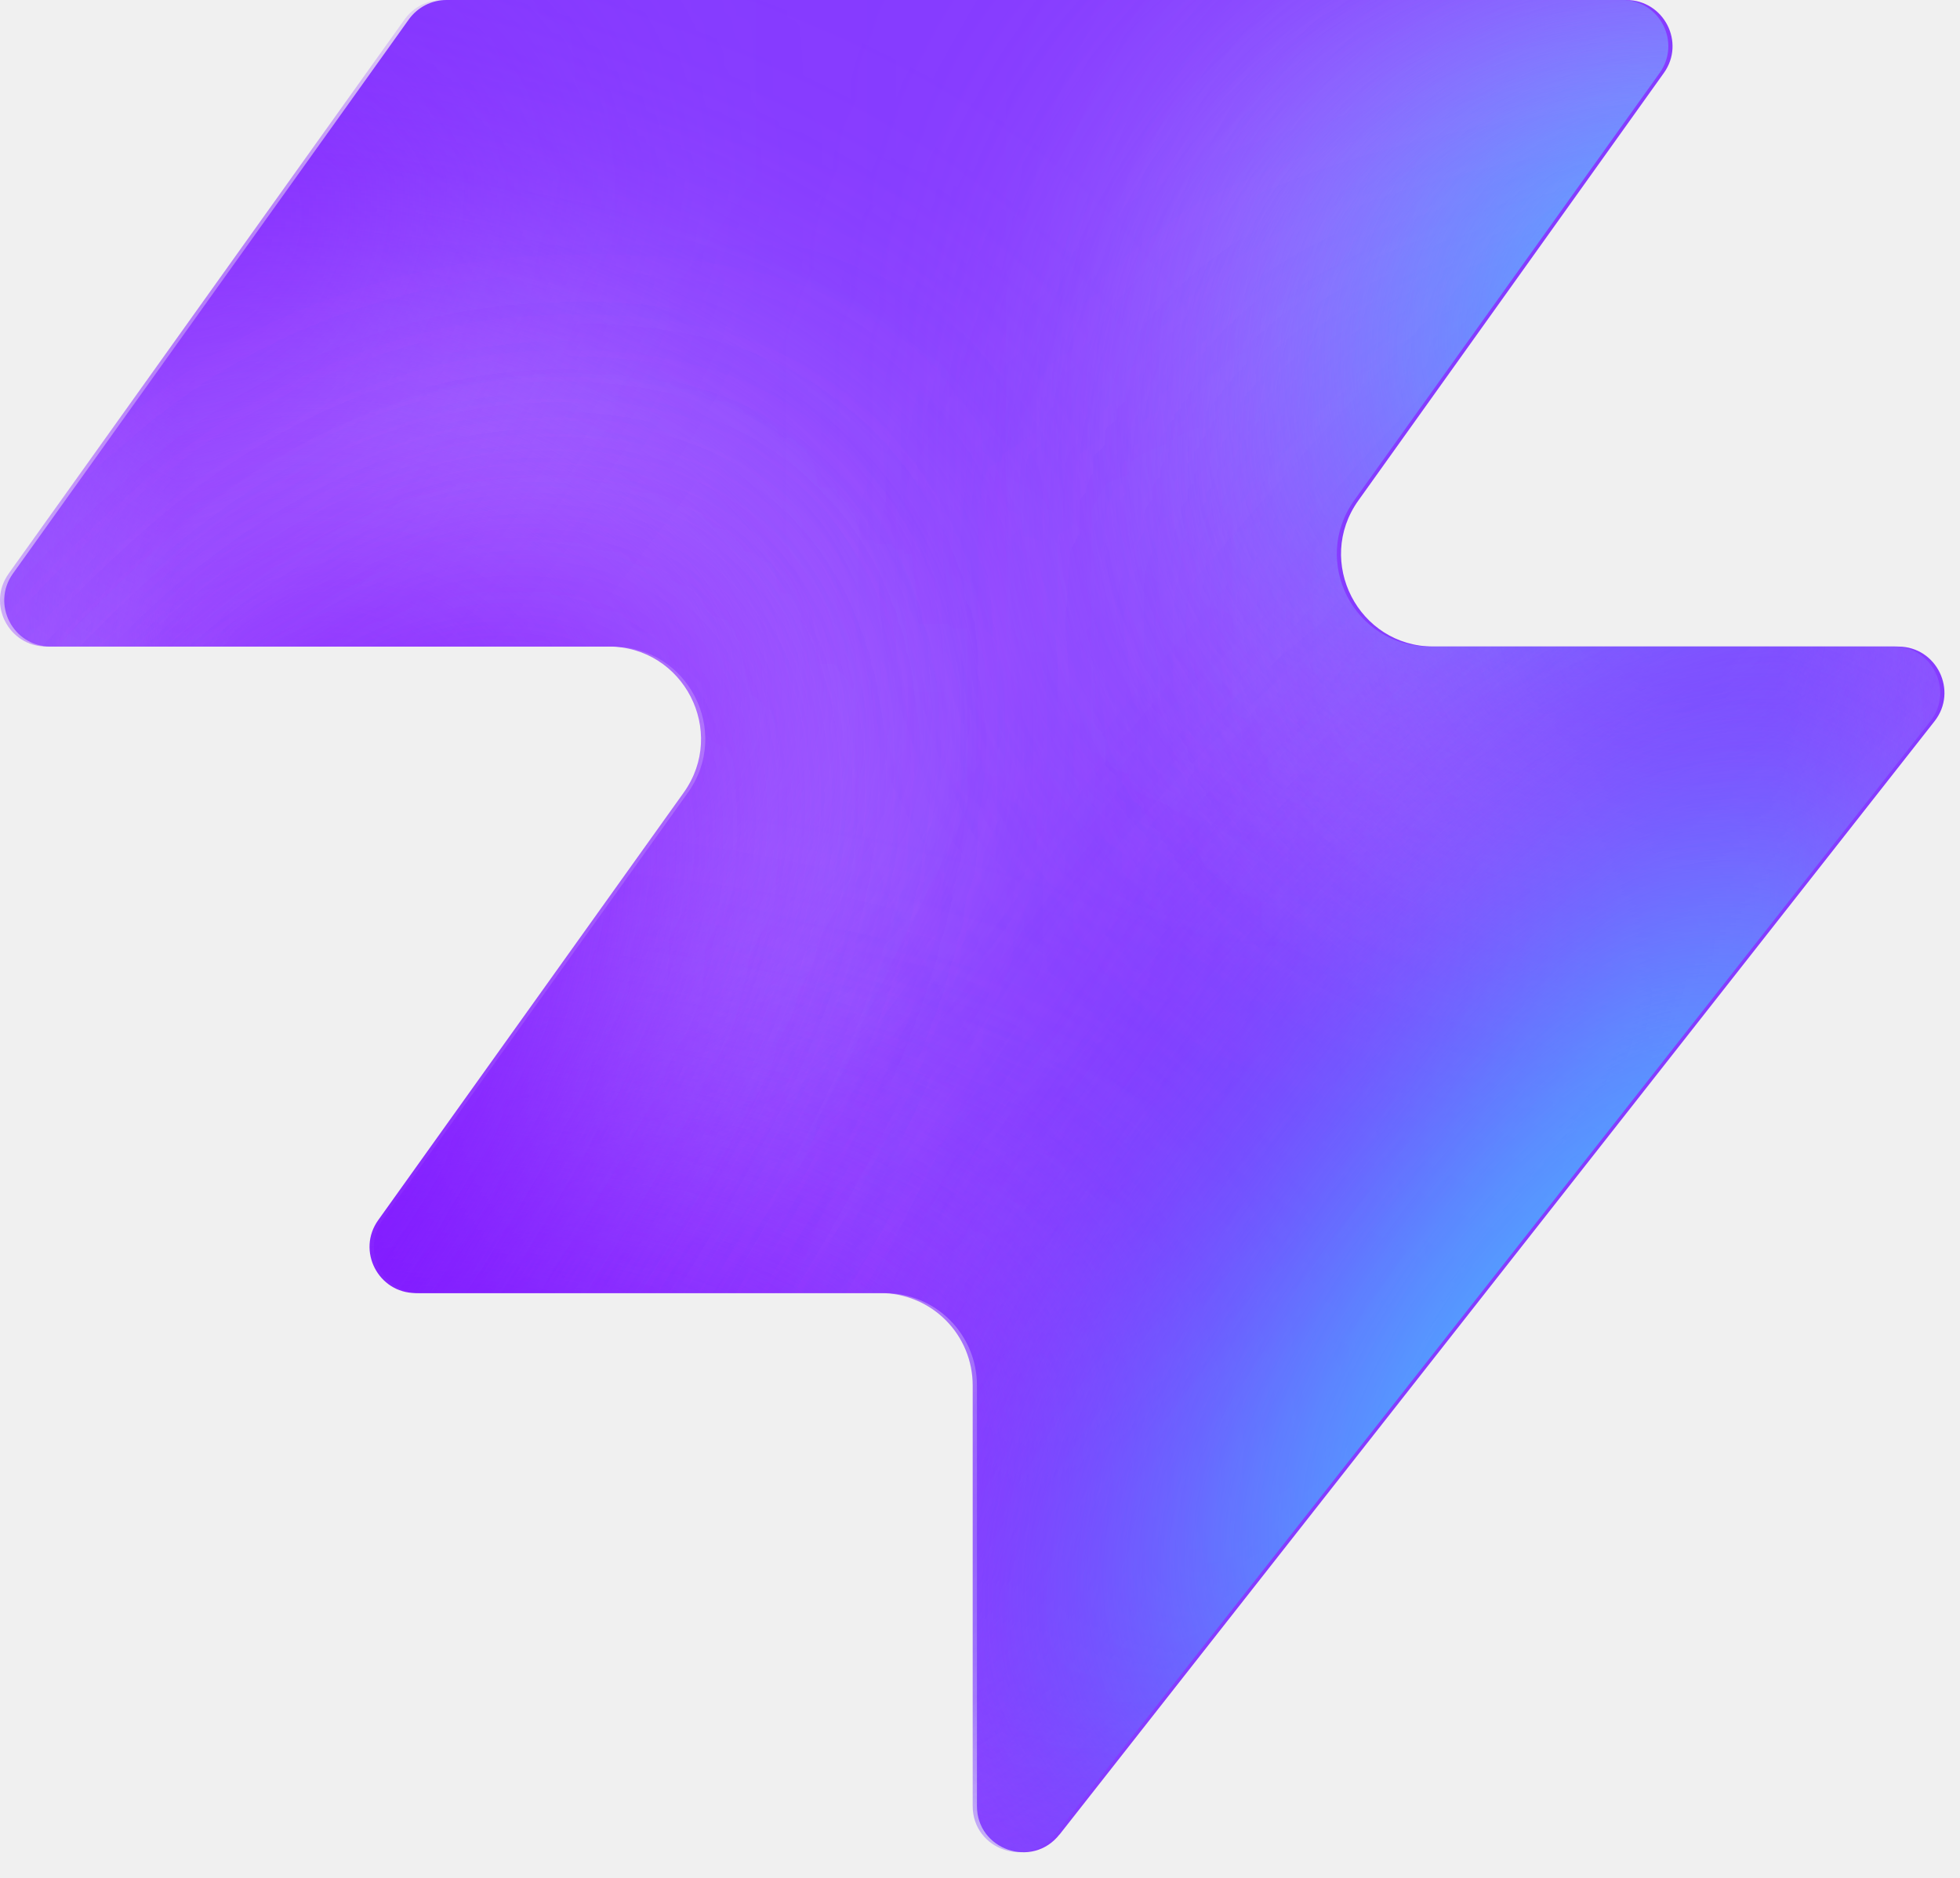
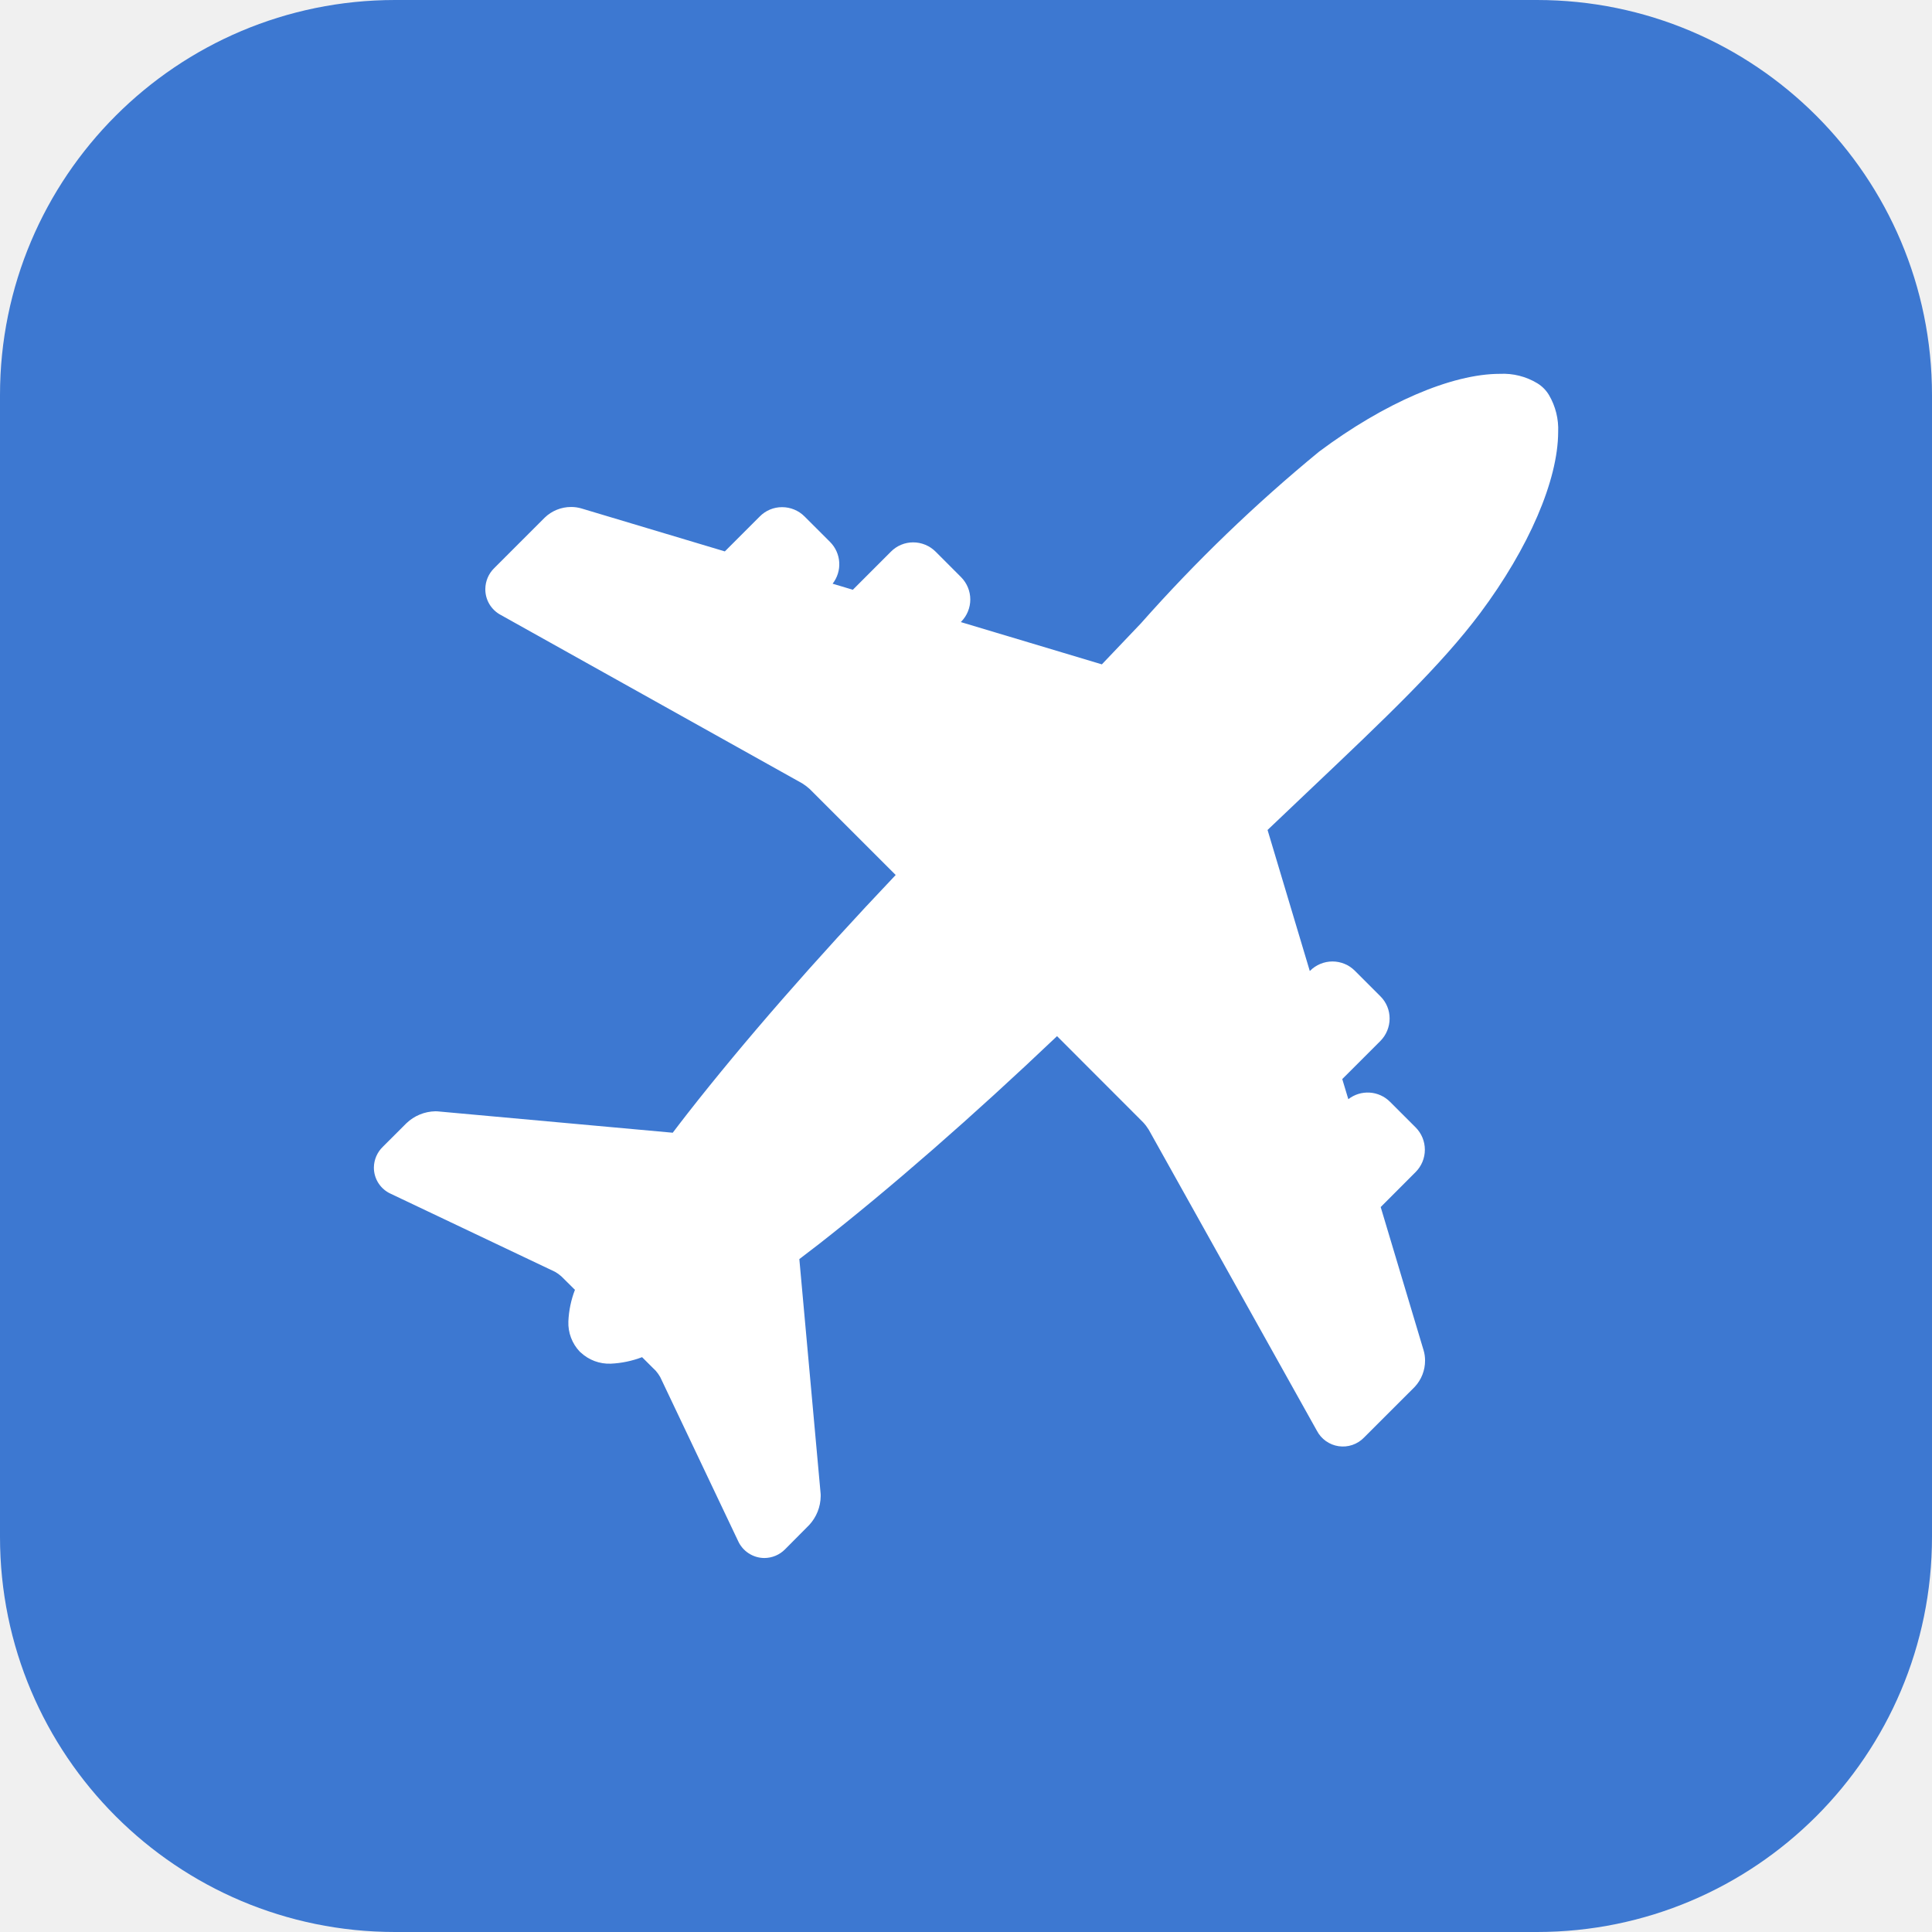
- <svg xmlns="http://www.w3.org/2000/svg" width="48" height="46" fill="none" viewBox="0 0 48 46">
-   <path fill="#863bff" d="M25.946 44.938c-.664.845-2.021.375-2.021-.698V33.937a2.26 2.26 0 0 0-2.262-2.262H10.287c-.92 0-1.456-1.04-.92-1.788l7.48-10.471c1.07-1.497 0-3.578-1.842-3.578H1.237c-.92 0-1.456-1.04-.92-1.788L10.013.474c.214-.297.556-.474.92-.474h28.894c.92 0 1.456 1.04.92 1.788l-7.48 10.471c-1.07 1.498 0 3.579 1.842 3.579h11.377c.943 0 1.473 1.088.89 1.83L25.947 44.94z" style="fill:#863bff;fill:color(display-p3 .525 .23 1);fill-opacity:1" />
-   <mask id="a" width="48" height="46" x="0" y="0" maskUnits="userSpaceOnUse" style="mask-type:alpha">
-     <path fill="#000" d="M25.842 44.938c-.664.844-2.021.375-2.021-.698V33.937a2.26 2.26 0 0 0-2.262-2.262H10.183c-.92 0-1.456-1.04-.92-1.788l7.48-10.471c1.07-1.498 0-3.579-1.842-3.579H1.133c-.92 0-1.456-1.04-.92-1.787L9.91.473c.214-.297.556-.474.92-.474h28.894c.92 0 1.456 1.04.92 1.788l-7.48 10.471c-1.07 1.498 0 3.578 1.842 3.578h11.377c.943 0 1.473 1.088.89 1.832L25.843 44.94z" style="fill:#000;fill-opacity:1" />
-   </mask>
-   <g mask="url(#a)">
-     <g filter="url(#b)">
-       <ellipse cx="5.508" cy="14.704" fill="#ede6ff" rx="5.508" ry="14.704" style="fill:#ede6ff;fill:color(display-p3 .927 .903 1);fill-opacity:1" transform="matrix(.00324 1 1 -.00324 -4.47 31.516)" />
-     </g>
-     <g filter="url(#c)">
-       <ellipse cx="10.399" cy="29.851" fill="#ede6ff" rx="10.399" ry="29.851" style="fill:#ede6ff;fill:color(display-p3 .927 .903 1);fill-opacity:1" transform="matrix(.00324 1 1 -.00324 -39.328 7.883)" />
-     </g>
-     <g filter="url(#d)">
-       <ellipse cx="5.508" cy="30.487" fill="#7e14ff" rx="5.508" ry="30.487" style="fill:#7e14ff;fill:color(display-p3 .492 .077 1);fill-opacity:1" transform="rotate(89.814 -25.913 -14.639)scale(1 -1)" />
-     </g>
-     <g filter="url(#e)">
-       <ellipse cx="5.508" cy="30.599" fill="#7e14ff" rx="5.508" ry="30.599" style="fill:#7e14ff;fill:color(display-p3 .492 .077 1);fill-opacity:1" transform="rotate(89.814 -32.644 -3.334)scale(1 -1)" />
-     </g>
-     <g filter="url(#f)">
-       <ellipse cx="5.508" cy="30.599" fill="#7e14ff" rx="5.508" ry="30.599" style="fill:#7e14ff;fill:color(display-p3 .492 .077 1);fill-opacity:1" transform="matrix(.00324 1 1 -.00324 -34.34 30.47)" />
-     </g>
-     <g filter="url(#g)">
-       <ellipse cx="14.072" cy="22.078" fill="#ede6ff" rx="14.072" ry="22.078" style="fill:#ede6ff;fill:color(display-p3 .927 .903 1);fill-opacity:1" transform="rotate(93.35 24.506 48.493)scale(-1 1)" />
-     </g>
-     <g filter="url(#h)">
-       <ellipse cx="3.47" cy="21.501" fill="#7e14ff" rx="3.47" ry="21.501" style="fill:#7e14ff;fill:color(display-p3 .492 .077 1);fill-opacity:1" transform="rotate(89.009 28.708 47.59)scale(-1 1)" />
-     </g>
-     <g filter="url(#i)">
-       <ellipse cx="3.47" cy="21.501" fill="#7e14ff" rx="3.47" ry="21.501" style="fill:#7e14ff;fill:color(display-p3 .492 .077 1);fill-opacity:1" transform="rotate(89.009 28.708 47.59)scale(-1 1)" />
-     </g>
-     <g filter="url(#j)">
-       <ellipse cx=".387" cy="8.972" fill="#7e14ff" rx="4.407" ry="29.108" style="fill:#7e14ff;fill:color(display-p3 .492 .077 1);fill-opacity:1" transform="rotate(39.51 .387 8.972)" />
-     </g>
-     <g filter="url(#k)">
-       <ellipse cx="47.523" cy="-6.092" fill="#7e14ff" rx="4.407" ry="29.108" style="fill:#7e14ff;fill:color(display-p3 .492 .077 1);fill-opacity:1" transform="rotate(37.892 47.523 -6.092)" />
-     </g>
-     <g filter="url(#l)">
-       <ellipse cx="41.412" cy="6.333" fill="#47bfff" rx="5.971" ry="9.665" style="fill:#47bfff;fill:color(display-p3 .28 .748 1);fill-opacity:1" transform="rotate(37.892 41.412 6.333)" />
-     </g>
-     <g filter="url(#m)">
-       <ellipse cx="-1.879" cy="38.332" fill="#7e14ff" rx="4.407" ry="29.108" style="fill:#7e14ff;fill:color(display-p3 .492 .077 1);fill-opacity:1" transform="rotate(37.892 -1.88 38.332)" />
-     </g>
-     <g filter="url(#n)">
-       <ellipse cx="-1.879" cy="38.332" fill="#7e14ff" rx="4.407" ry="29.108" style="fill:#7e14ff;fill:color(display-p3 .492 .077 1);fill-opacity:1" transform="rotate(37.892 -1.88 38.332)" />
-     </g>
-     <g filter="url(#o)">
-       <ellipse cx="35.651" cy="29.907" fill="#7e14ff" rx="4.407" ry="29.108" style="fill:#7e14ff;fill:color(display-p3 .492 .077 1);fill-opacity:1" transform="rotate(37.892 35.651 29.907)" />
-     </g>
-     <g filter="url(#p)">
-       <ellipse cx="38.418" cy="32.4" fill="#47bfff" rx="5.971" ry="15.297" style="fill:#47bfff;fill:color(display-p3 .28 .748 1);fill-opacity:1" transform="rotate(37.892 38.418 32.4)" />
+ <svg xmlns="http://www.w3.org/2000/svg" width="2000" height="2000" viewBox="0 0 2000 2000" fill="none">
+   <g clip-path="url(#clip0_1_2)">
+     <rect width="2000" height="2000" rx="409" fill="#306FCE" fill-opacity="0.929" />
+     <g clip-path="url(#clip1_1_2)">
+       <path d="M1532.41 634.511C1582.65 567.148 1612.85 497.212 1613 447.245C1613.6 433.842 1610.3 420.553 1603.52 408.98C1600.54 403.98 1596.39 399.783 1591.42 396.755C1579.76 389.712 1566.26 386.315 1552.65 387C1502.81 387 1432.85 417.185 1365.47 467.571C1299.42 521.82 1237.78 581.226 1181.13 645.229C1168.34 658.71 1154.84 672.881 1140.65 687.744L994.62 643.973L995.039 643.554C1001.08 637.405 1004.46 629.126 1004.44 620.506C1004.42 611.887 1001 603.622 994.934 597.501L968.58 571.105C962.42 564.936 954.062 561.465 945.344 561.455C941.061 561.445 936.821 562.288 932.867 563.934C928.914 565.58 925.327 567.996 922.318 571.042L882.859 610.522L861.926 604.242C866.821 597.959 869.256 590.106 868.774 582.155C868.293 574.205 864.927 566.704 859.31 561.058L832.809 534.577C826.644 528.438 818.294 524.997 809.594 525.011C805.31 524.993 801.067 525.831 797.113 527.477C793.158 529.124 789.573 531.544 786.568 534.598L750.353 570.812L601.855 526.33C598.409 525.317 594.835 524.809 591.243 524.822C580.995 524.803 571.145 528.792 563.799 535.938L511.593 588.145C505.798 593.824 502.492 601.571 502.403 609.685C502.333 615.196 503.783 620.62 506.593 625.361C509.403 630.103 513.465 633.978 518.333 636.563L830.611 811.017C833.3 812.712 835.835 814.639 838.189 816.774L927.216 905.782C843.945 993.511 769.759 1078.48 711.942 1152.39C706.541 1159.26 701.476 1165.98 696.41 1172.59L454.823 1150.65C453.434 1150.48 452.035 1150.4 450.636 1150.4C439.466 1150.63 428.789 1155.04 420.723 1162.77L396.378 1187.08C393.469 1189.87 391.144 1193.21 389.541 1196.91C387.938 1200.61 387.089 1204.59 387.042 1208.62C387.02 1214.37 388.667 1220 391.785 1224.83C394.903 1229.66 399.356 1233.48 404.605 1235.83L574.56 1316.57C576.886 1317.89 579.067 1319.46 581.069 1321.24L595.178 1335.22C591.155 1345.67 588.857 1356.71 588.375 1367.9C588.145 1373.66 589.077 1379.41 591.117 1384.8C593.156 1390.2 596.26 1395.13 600.244 1399.3L600.851 1399.84L601.018 1399.95C605.185 1403.88 610.095 1406.95 615.462 1408.96C620.829 1410.97 626.543 1411.89 632.271 1411.67C643.363 1411.17 654.304 1408.89 664.676 1404.93L678.993 1419.2C680.666 1421.15 682.153 1423.25 683.432 1425.48L763.981 1595.04C766.319 1600.29 770.114 1604.76 774.915 1607.92C779.716 1611.07 785.322 1612.79 791.068 1612.85H791.235C795.235 1612.84 799.193 1612.03 802.88 1610.48C806.566 1608.93 809.908 1606.66 812.713 1603.81L837.665 1578.69C845.205 1570.57 849.451 1559.92 849.576 1548.84C849.576 1547.46 849.576 1546.39 849.472 1545.83L827.471 1303.4C834.106 1298.42 840.785 1293.27 847.672 1287.93C921.69 1230.03 1006.76 1155.78 1094.24 1072.62L1183.33 1161.79C1185.52 1164.14 1187.47 1166.7 1189.15 1169.43L1363.27 1481.14C1365.49 1485.39 1368.69 1489.05 1372.6 1491.82C1376.5 1494.59 1381.01 1496.4 1385.75 1497.1C1390.49 1497.8 1395.33 1497.37 1399.87 1495.84C1404.41 1494.31 1408.52 1491.73 1411.88 1488.3L1464.46 1435.76C1471.42 1428.33 1475.28 1418.52 1475.22 1408.34C1475.22 1404.86 1474.74 1401.4 1473.77 1398.06L1429.29 1249.54L1465.49 1213.26C1471.59 1207.13 1475.01 1198.84 1475.01 1190.19C1475.01 1181.54 1471.59 1173.24 1465.49 1167.11L1438.94 1140.59C1433.32 1134.94 1425.82 1131.56 1417.87 1131.06C1409.92 1130.56 1402.06 1132.99 1395.78 1137.88L1389.5 1117.06L1429 1077.58C1435.1 1071.4 1438.52 1063.08 1438.52 1054.4C1438.54 1050.13 1437.71 1045.89 1436.08 1041.93C1434.44 1037.98 1432.04 1034.39 1429 1031.38L1402.58 1004.96C1399.54 1001.9 1395.93 999.474 1391.94 997.818C1387.96 996.161 1383.69 995.309 1379.38 995.309C1375.06 995.309 1370.79 996.161 1366.81 997.818C1362.83 999.474 1359.21 1001.9 1356.17 1004.96L1355.9 1005.21L1312.17 859.185C1327.27 844.783 1341.66 831.106 1355.34 818.156C1434.57 743.09 1491.78 688.811 1532.41 634.511Z" fill="white" />
    </g>
  </g>
  <defs>
-     <filter id="b" width="60.045" height="41.654" x="-19.77" y="16.149" color-interpolation-filters="sRGB" filterUnits="userSpaceOnUse">
-       <feFlood flood-opacity="0" result="BackgroundImageFix" />
-       <feBlend in="SourceGraphic" in2="BackgroundImageFix" result="shape" />
-       <feGaussianBlur result="effect1_foregroundBlur_2002_17158" stdDeviation="7.659" />
-     </filter>
-     <filter id="c" width="90.34" height="51.437" x="-54.613" y="-7.533" color-interpolation-filters="sRGB" filterUnits="userSpaceOnUse">
-       <feFlood flood-opacity="0" result="BackgroundImageFix" />
-       <feBlend in="SourceGraphic" in2="BackgroundImageFix" result="shape" />
-       <feGaussianBlur result="effect1_foregroundBlur_2002_17158" stdDeviation="7.659" />
-     </filter>
-     <filter id="d" width="79.355" height="29.4" x="-49.64" y="2.03" color-interpolation-filters="sRGB" filterUnits="userSpaceOnUse">
-       <feFlood flood-opacity="0" result="BackgroundImageFix" />
-       <feBlend in="SourceGraphic" in2="BackgroundImageFix" result="shape" />
-       <feGaussianBlur result="effect1_foregroundBlur_2002_17158" stdDeviation="4.596" />
-     </filter>
-     <filter id="e" width="79.579" height="29.4" x="-45.045" y="20.029" color-interpolation-filters="sRGB" filterUnits="userSpaceOnUse">
-       <feFlood flood-opacity="0" result="BackgroundImageFix" />
-       <feBlend in="SourceGraphic" in2="BackgroundImageFix" result="shape" />
-       <feGaussianBlur result="effect1_foregroundBlur_2002_17158" stdDeviation="4.596" />
-     </filter>
-     <filter id="f" width="79.579" height="29.4" x="-43.513" y="21.178" color-interpolation-filters="sRGB" filterUnits="userSpaceOnUse">
-       <feFlood flood-opacity="0" result="BackgroundImageFix" />
-       <feBlend in="SourceGraphic" in2="BackgroundImageFix" result="shape" />
-       <feGaussianBlur result="effect1_foregroundBlur_2002_17158" stdDeviation="4.596" />
-     </filter>
-     <filter id="g" width="74.749" height="58.852" x="15.756" y="-17.901" color-interpolation-filters="sRGB" filterUnits="userSpaceOnUse">
-       <feFlood flood-opacity="0" result="BackgroundImageFix" />
-       <feBlend in="SourceGraphic" in2="BackgroundImageFix" result="shape" />
-       <feGaussianBlur result="effect1_foregroundBlur_2002_17158" stdDeviation="7.659" />
-     </filter>
-     <filter id="h" width="61.377" height="25.362" x="23.548" y="2.284" color-interpolation-filters="sRGB" filterUnits="userSpaceOnUse">
-       <feFlood flood-opacity="0" result="BackgroundImageFix" />
-       <feBlend in="SourceGraphic" in2="BackgroundImageFix" result="shape" />
-       <feGaussianBlur result="effect1_foregroundBlur_2002_17158" stdDeviation="4.596" />
-     </filter>
-     <filter id="i" width="61.377" height="25.362" x="23.548" y="2.284" color-interpolation-filters="sRGB" filterUnits="userSpaceOnUse">
-       <feFlood flood-opacity="0" result="BackgroundImageFix" />
-       <feBlend in="SourceGraphic" in2="BackgroundImageFix" result="shape" />
-       <feGaussianBlur result="effect1_foregroundBlur_2002_17158" stdDeviation="4.596" />
-     </filter>
-     <filter id="j" width="56.045" height="63.649" x="-27.636" y="-22.853" color-interpolation-filters="sRGB" filterUnits="userSpaceOnUse">
-       <feFlood flood-opacity="0" result="BackgroundImageFix" />
-       <feBlend in="SourceGraphic" in2="BackgroundImageFix" result="shape" />
-       <feGaussianBlur result="effect1_foregroundBlur_2002_17158" stdDeviation="4.596" />
-     </filter>
-     <filter id="k" width="54.814" height="64.646" x="20.116" y="-38.415" color-interpolation-filters="sRGB" filterUnits="userSpaceOnUse">
-       <feFlood flood-opacity="0" result="BackgroundImageFix" />
-       <feBlend in="SourceGraphic" in2="BackgroundImageFix" result="shape" />
-       <feGaussianBlur result="effect1_foregroundBlur_2002_17158" stdDeviation="4.596" />
-     </filter>
-     <filter id="l" width="33.541" height="35.313" x="24.641" y="-11.323" color-interpolation-filters="sRGB" filterUnits="userSpaceOnUse">
-       <feFlood flood-opacity="0" result="BackgroundImageFix" />
-       <feBlend in="SourceGraphic" in2="BackgroundImageFix" result="shape" />
-       <feGaussianBlur result="effect1_foregroundBlur_2002_17158" stdDeviation="4.596" />
-     </filter>
-     <filter id="m" width="54.814" height="64.646" x="-29.286" y="6.009" color-interpolation-filters="sRGB" filterUnits="userSpaceOnUse">
-       <feFlood flood-opacity="0" result="BackgroundImageFix" />
-       <feBlend in="SourceGraphic" in2="BackgroundImageFix" result="shape" />
-       <feGaussianBlur result="effect1_foregroundBlur_2002_17158" stdDeviation="4.596" />
-     </filter>
-     <filter id="n" width="54.814" height="64.646" x="-29.286" y="6.009" color-interpolation-filters="sRGB" filterUnits="userSpaceOnUse">
-       <feFlood flood-opacity="0" result="BackgroundImageFix" />
-       <feBlend in="SourceGraphic" in2="BackgroundImageFix" result="shape" />
-       <feGaussianBlur result="effect1_foregroundBlur_2002_17158" stdDeviation="4.596" />
-     </filter>
-     <filter id="o" width="54.814" height="64.646" x="8.244" y="-2.416" color-interpolation-filters="sRGB" filterUnits="userSpaceOnUse">
-       <feFlood flood-opacity="0" result="BackgroundImageFix" />
-       <feBlend in="SourceGraphic" in2="BackgroundImageFix" result="shape" />
-       <feGaussianBlur result="effect1_foregroundBlur_2002_17158" stdDeviation="4.596" />
-     </filter>
-     <filter id="p" width="39.409" height="43.623" x="18.713" y="10.588" color-interpolation-filters="sRGB" filterUnits="userSpaceOnUse">
-       <feFlood flood-opacity="0" result="BackgroundImageFix" />
-       <feBlend in="SourceGraphic" in2="BackgroundImageFix" result="shape" />
-       <feGaussianBlur result="effect1_foregroundBlur_2002_17158" stdDeviation="4.596" />
-     </filter>
+     <clipPath id="clip0_1_2">
+       <rect width="2000" height="2000" fill="white" />
+     </clipPath>
+     <clipPath id="clip1_1_2">
+       <rect width="1226" height="1226" fill="white" transform="translate(387 387)" />
+     </clipPath>
  </defs>
</svg>
